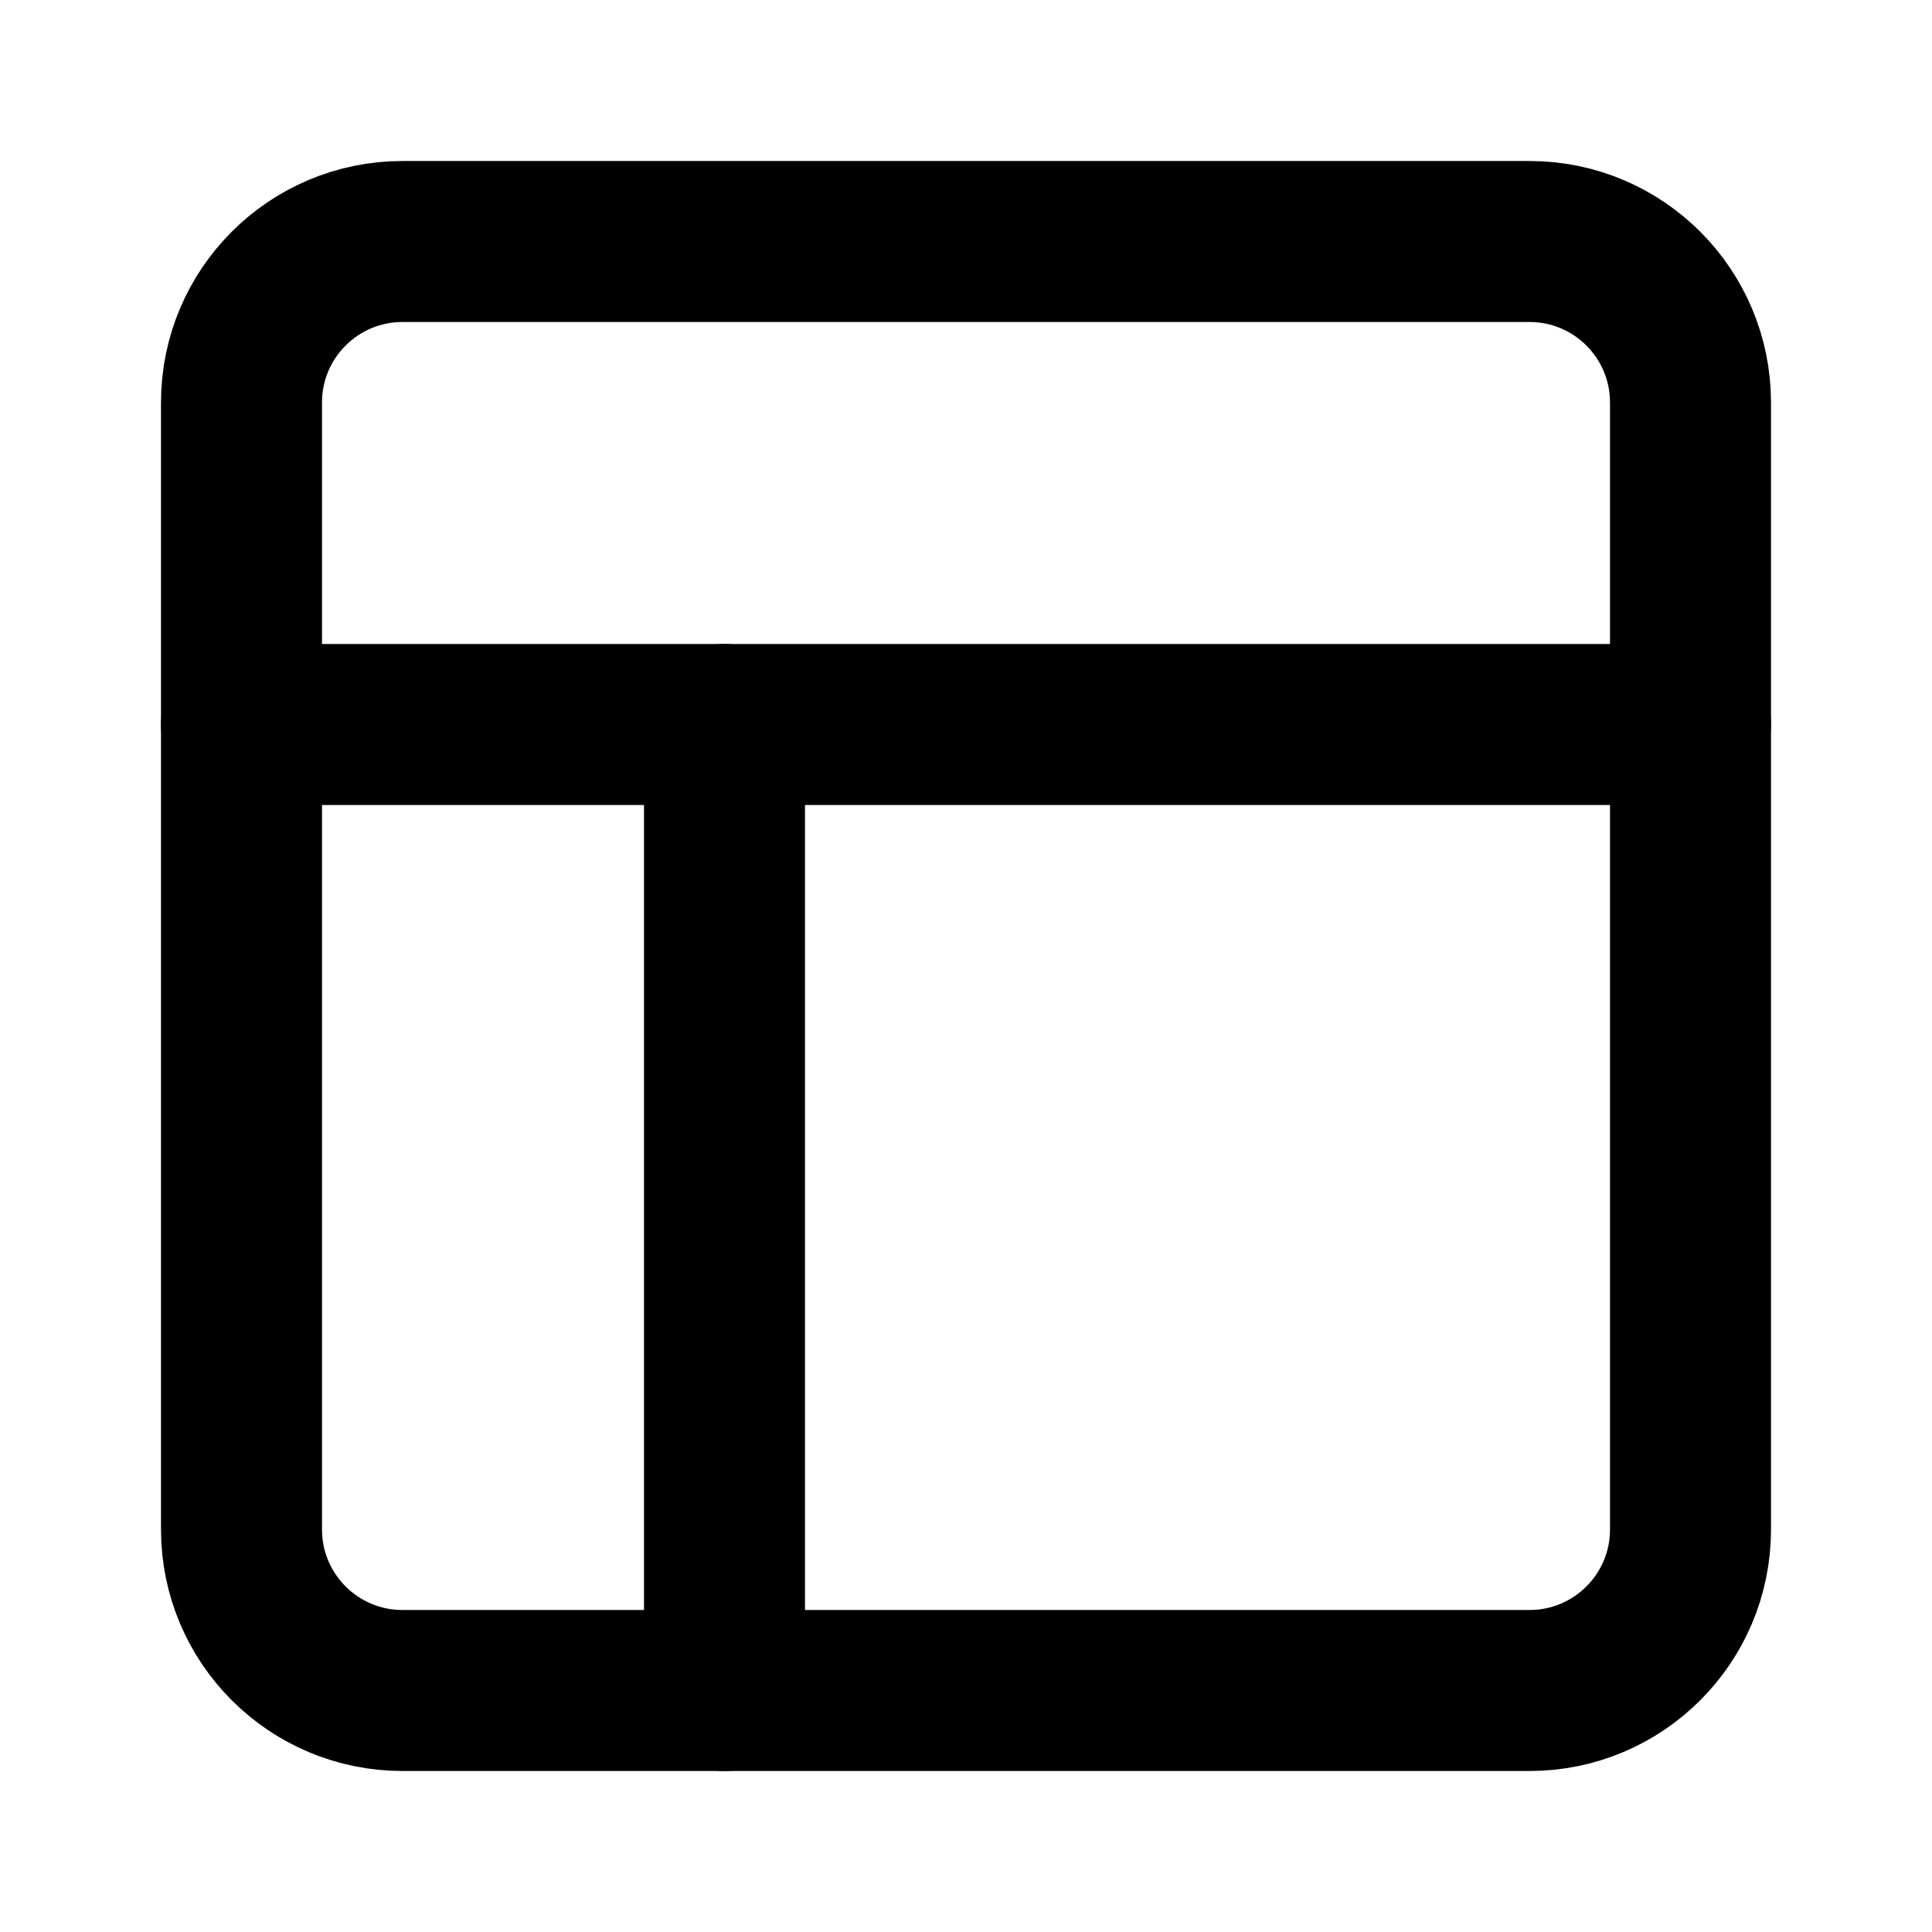
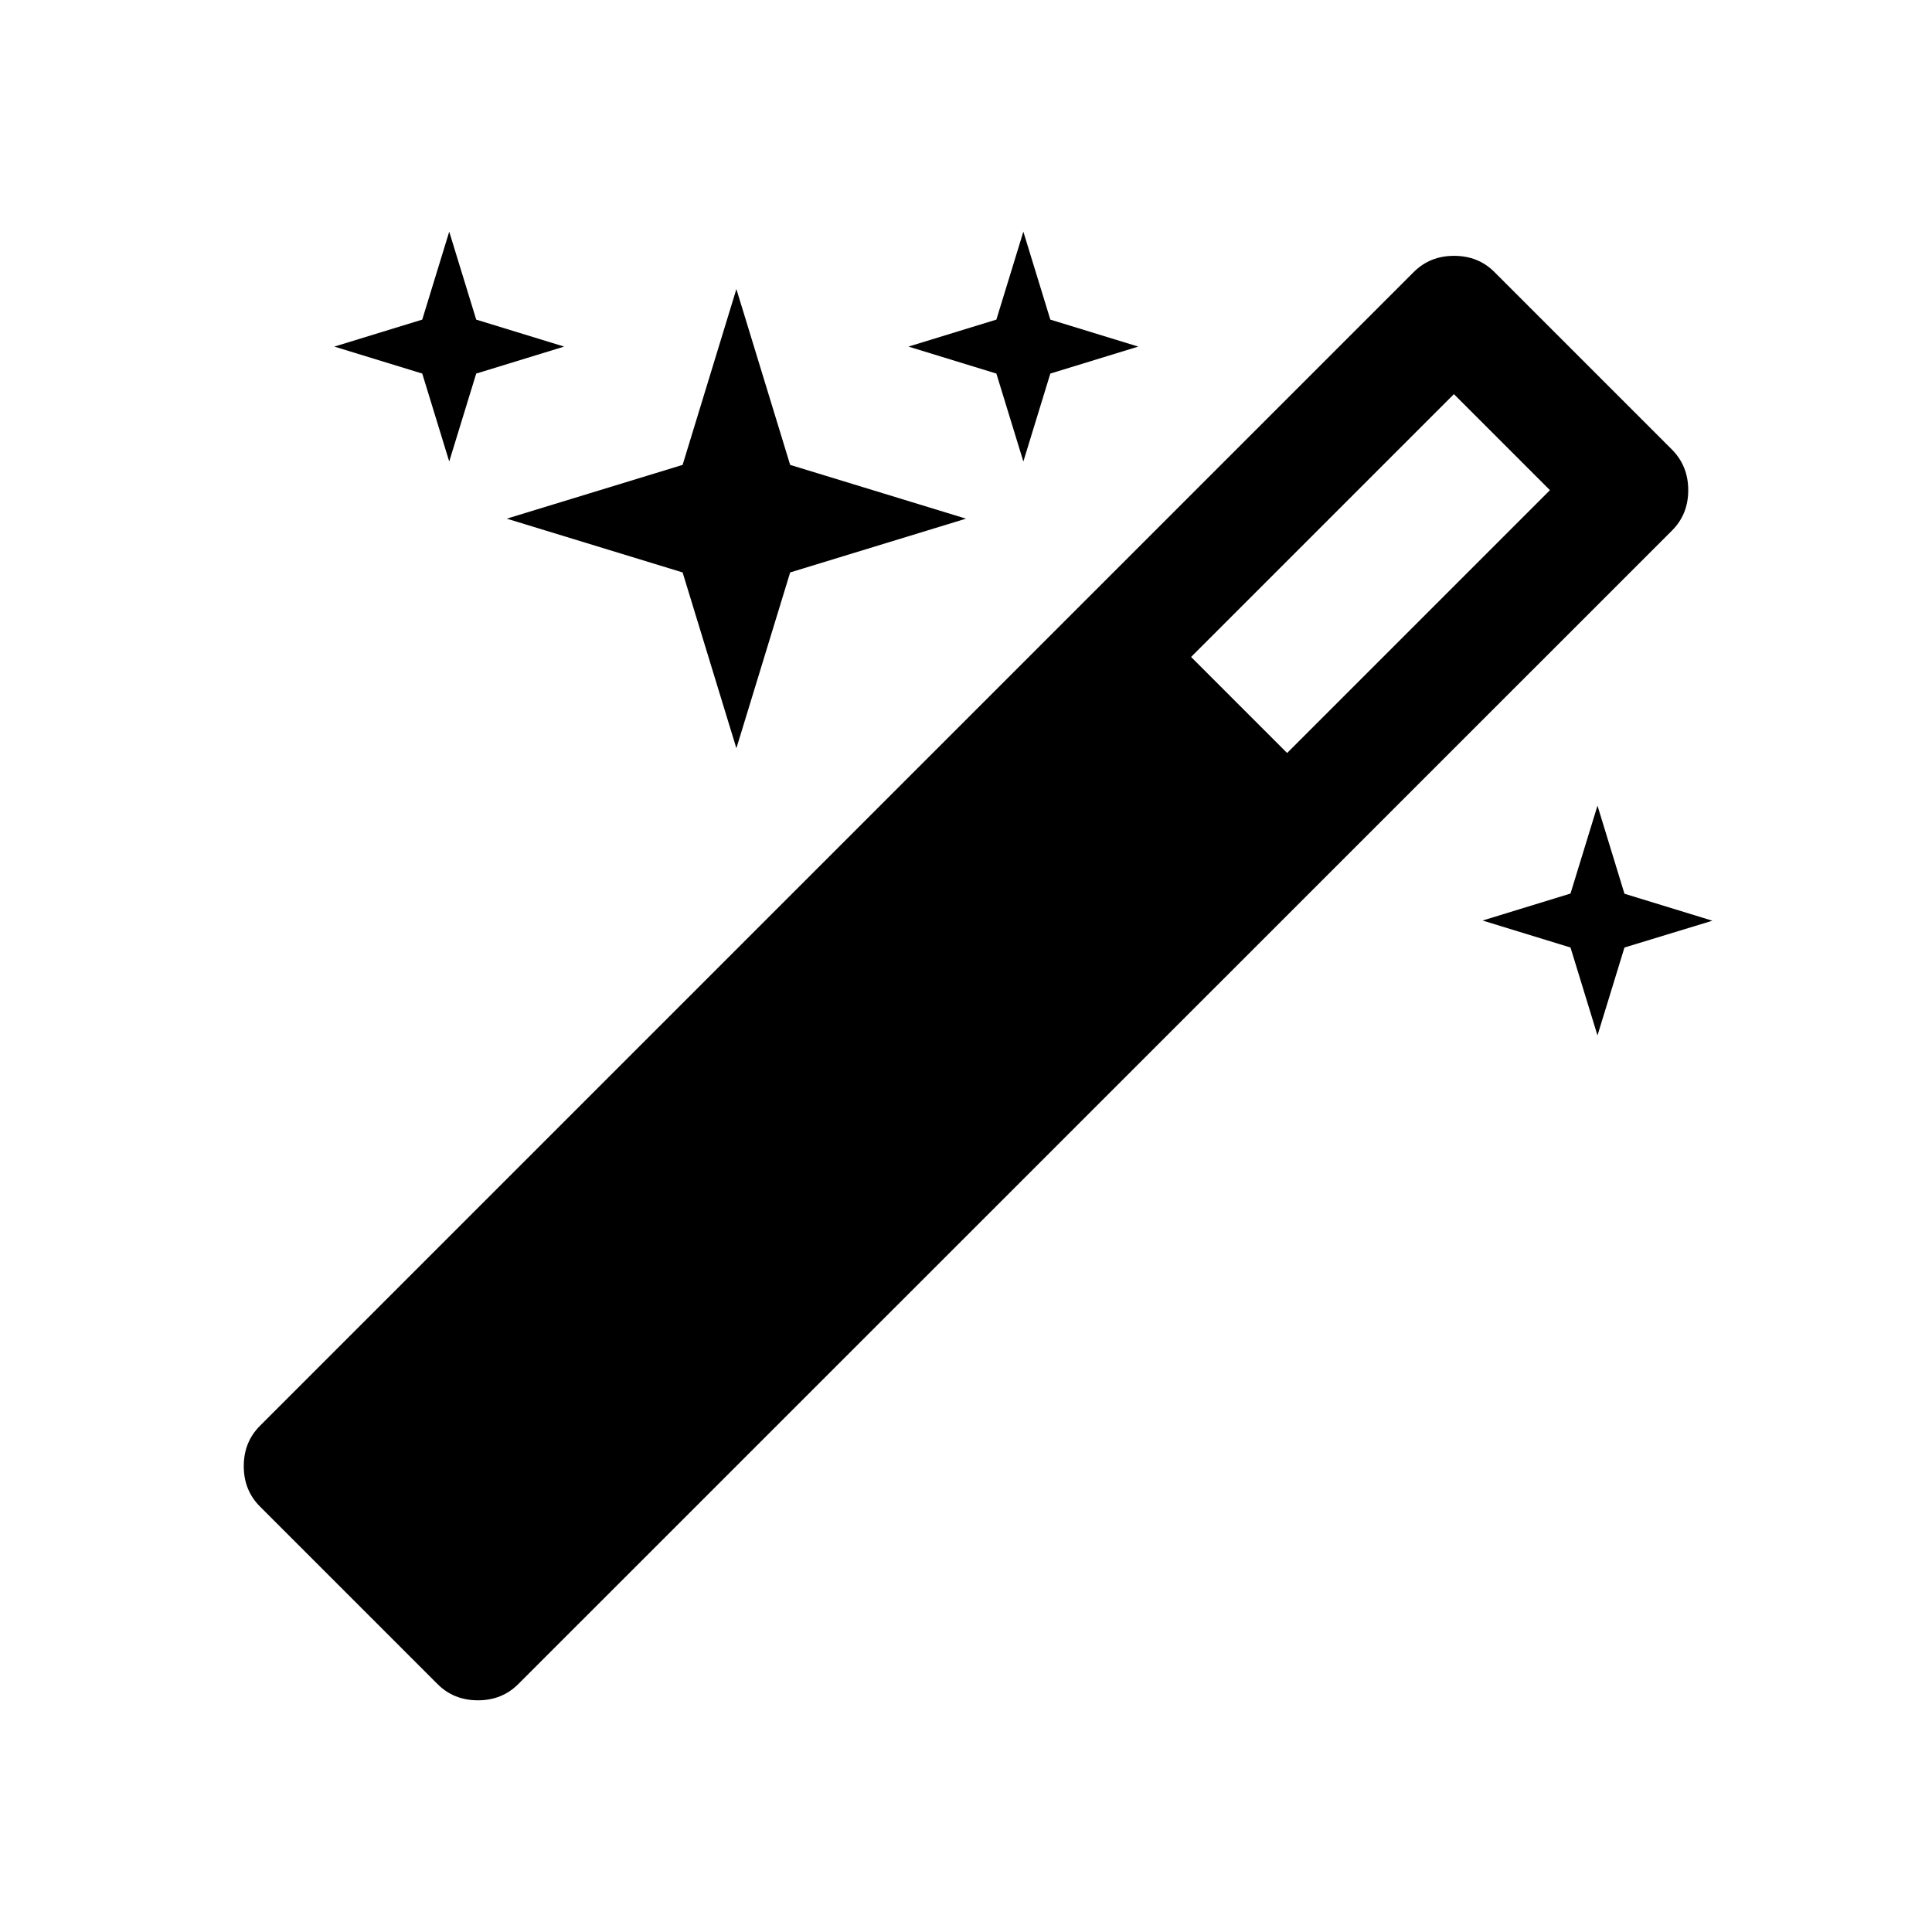
- <svg xmlns="http://www.w3.org/2000/svg" width="24" height="24" viewBox="0 0 24 24" fill="none" stroke="currentColor" stroke-width="2" stroke-linecap="round" stroke-linejoin="round" class="feather feather-layout">
-   <rect x="3" y="3" width="18" height="18" rx="2" ry="2" />
-   <line x1="3" y1="9" x2="21" y2="9" />
-   <line x1="9" y1="21" x2="9" y2="9" />
+ <svg xmlns="http://www.w3.org/2000/svg" class="svg-icon" style="width: 1em; height: 1em;vertical-align: middle;fill: currentColor;overflow: hidden;" viewBox="0 0 1024 1024" version="1.1">
+   <path d="M894.8 259.8c0 8.6-2.9 15.7-8.6 21.4L274.7 892.6c-5.7 5.7-12.8 8.6-21.4 8.6s-15.7-2.9-21.4-8.6l-94.1-94.1c-5.7-5.7-8.6-12.8-8.6-21.4s2.9-15.7 8.6-21.4l611.5-611.5c5.7-5.7 12.8-8.6 21.4-8.6 8.6 0 15.7 2.9 21.4 8.6l94.1 94.1c5.7 5.8 8.6 12.9 8.6 21.5z m-642.4-90.4l46.6 14.3-46.6 14.3-14.3 46.6-14.3-46.6-46.6-14.3 46.6-14.3 14.3-46.6 14.3 46.6z m166.4 77l93.2 28.5-93.2 28.5-28.5 93.2-28.5-93.2-93.2-28.5 93.2-28.5 28.5-93.2 28.5 93.2z m137.9-77l46.6 14.3-46.6 14.3-14.3 46.6-14.3-46.6-46.6-14.3 46.6-14.3 14.3-46.6 14.3 46.6z m125.5 229.7l139.3-139.3-50.9-50.9-139.3 139.3 50.9 50.9zM861 473.7l46.6 14.3-46.6 14.2-14.3 46.6-14.3-46.6-46.6-14.3 46.6-14.3 14.3-46.6 14.3 46.7z" />
</svg>
